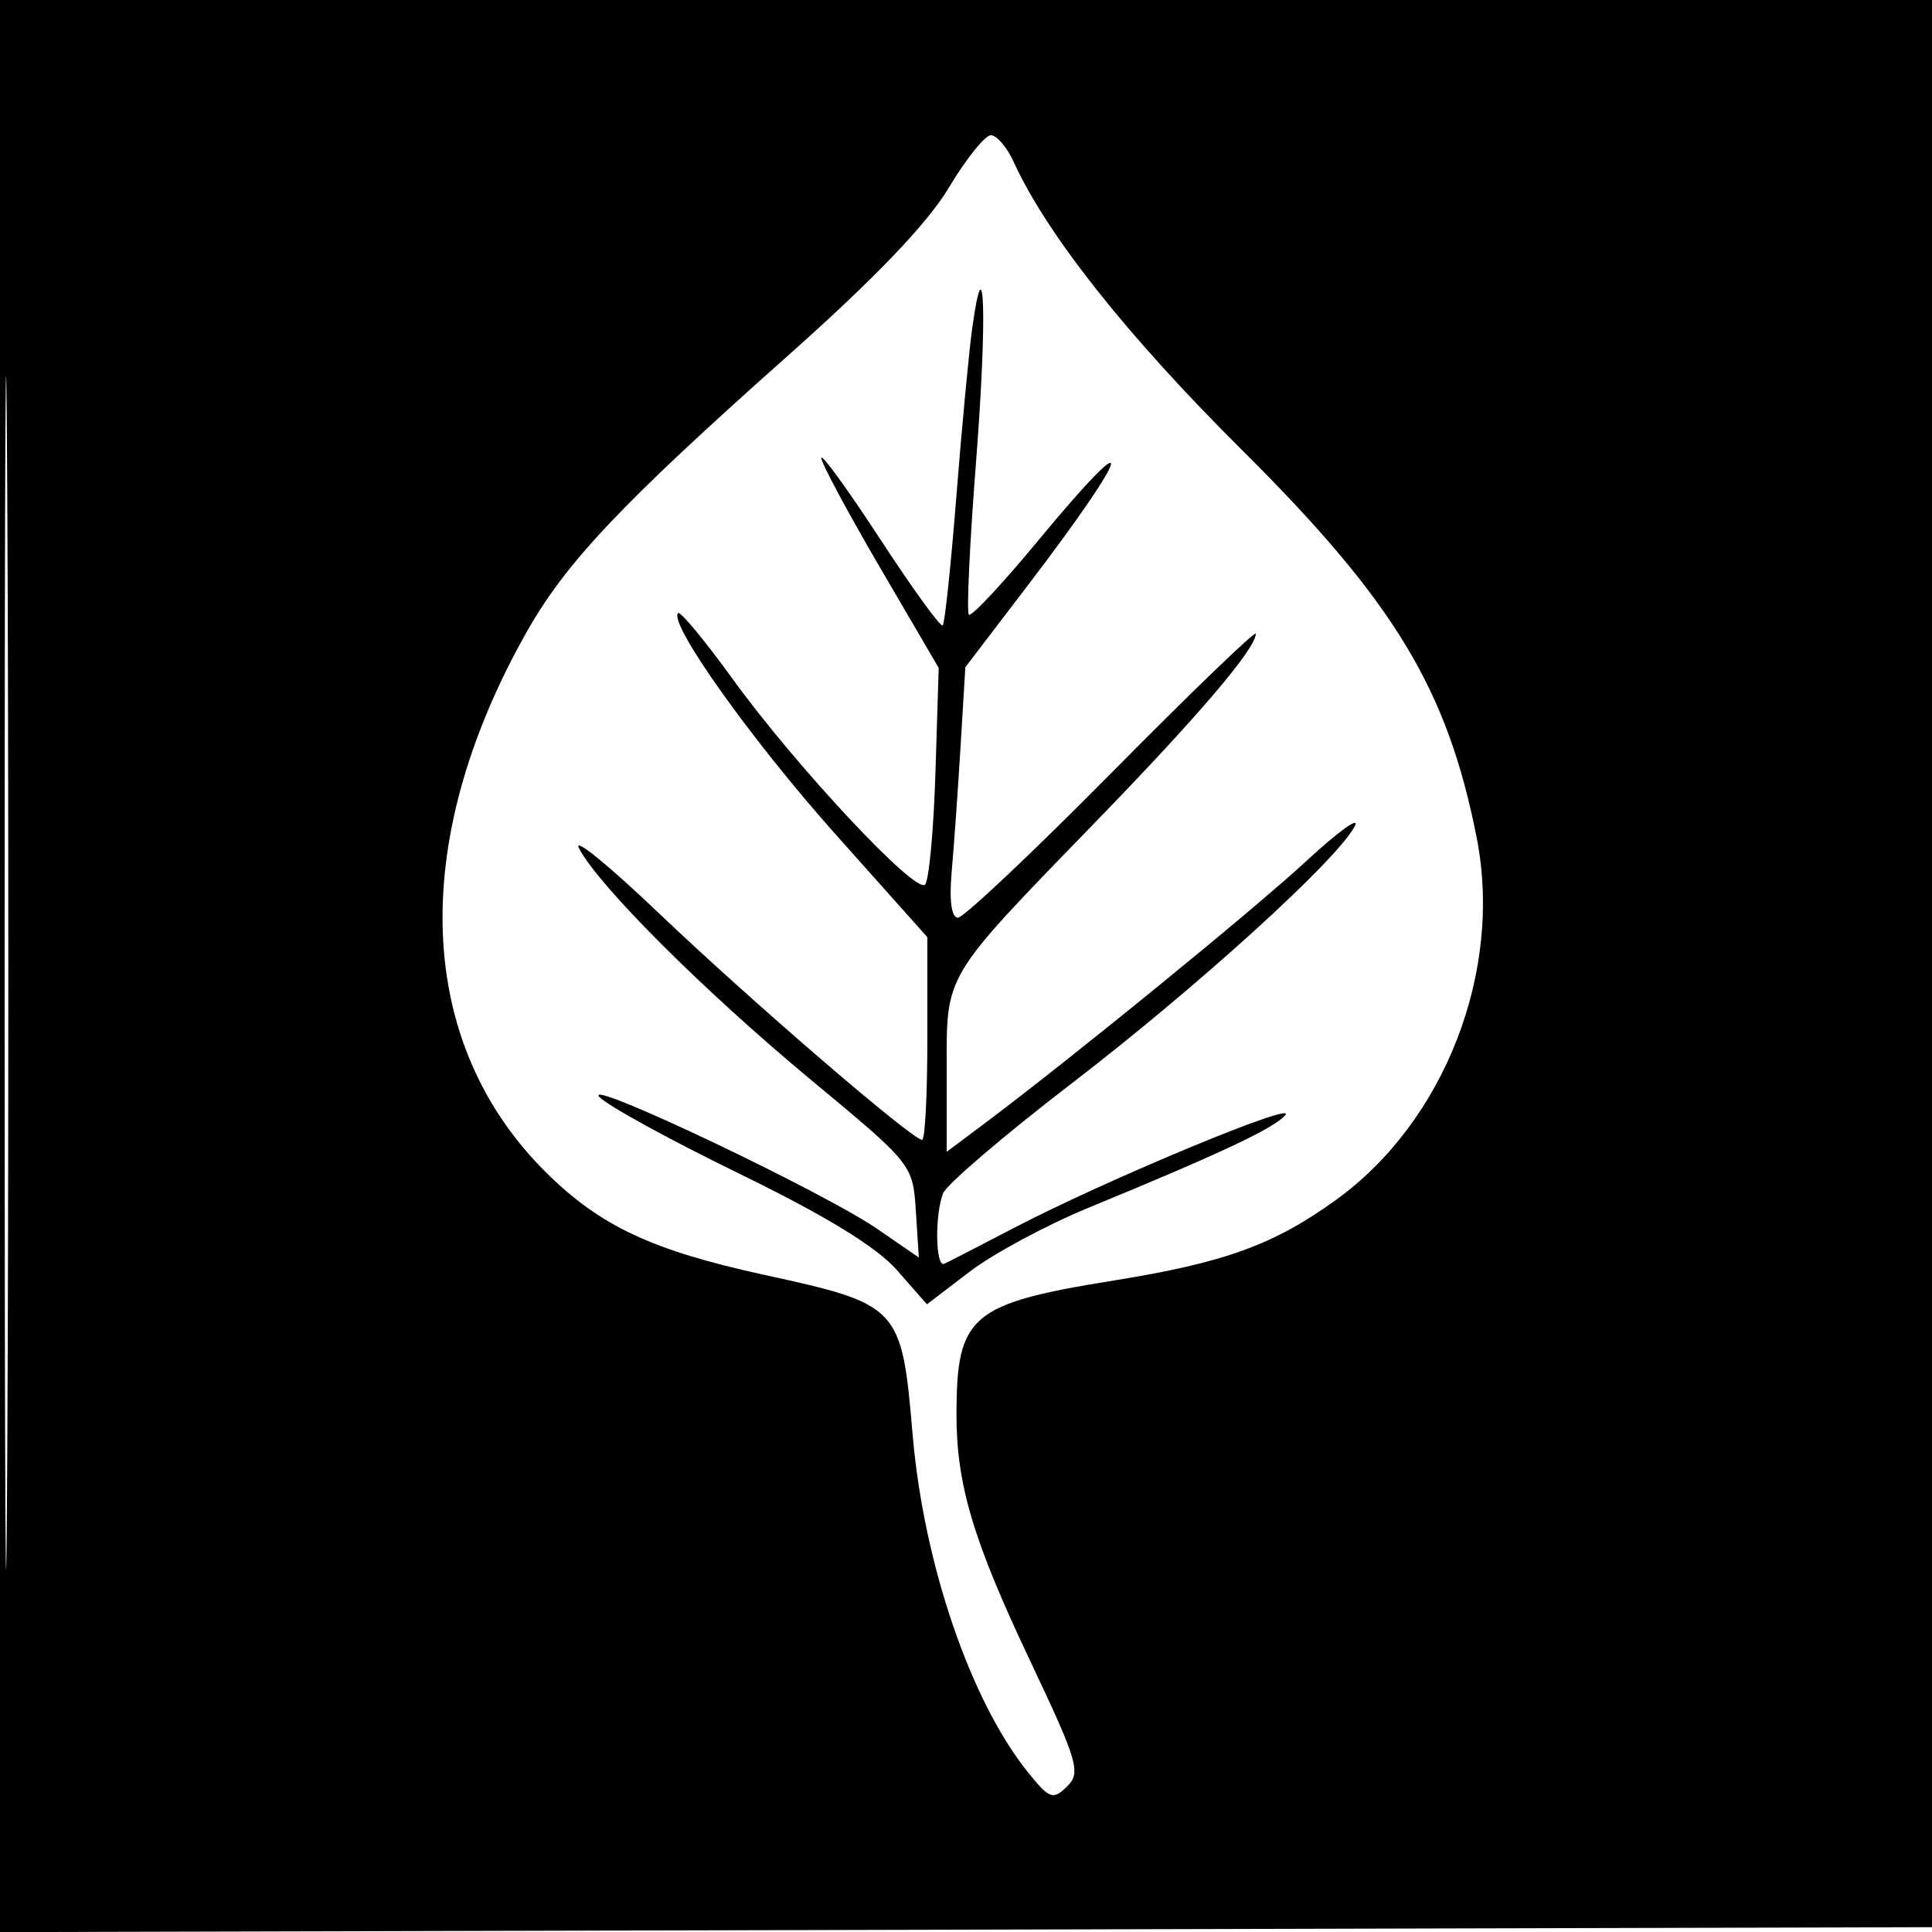
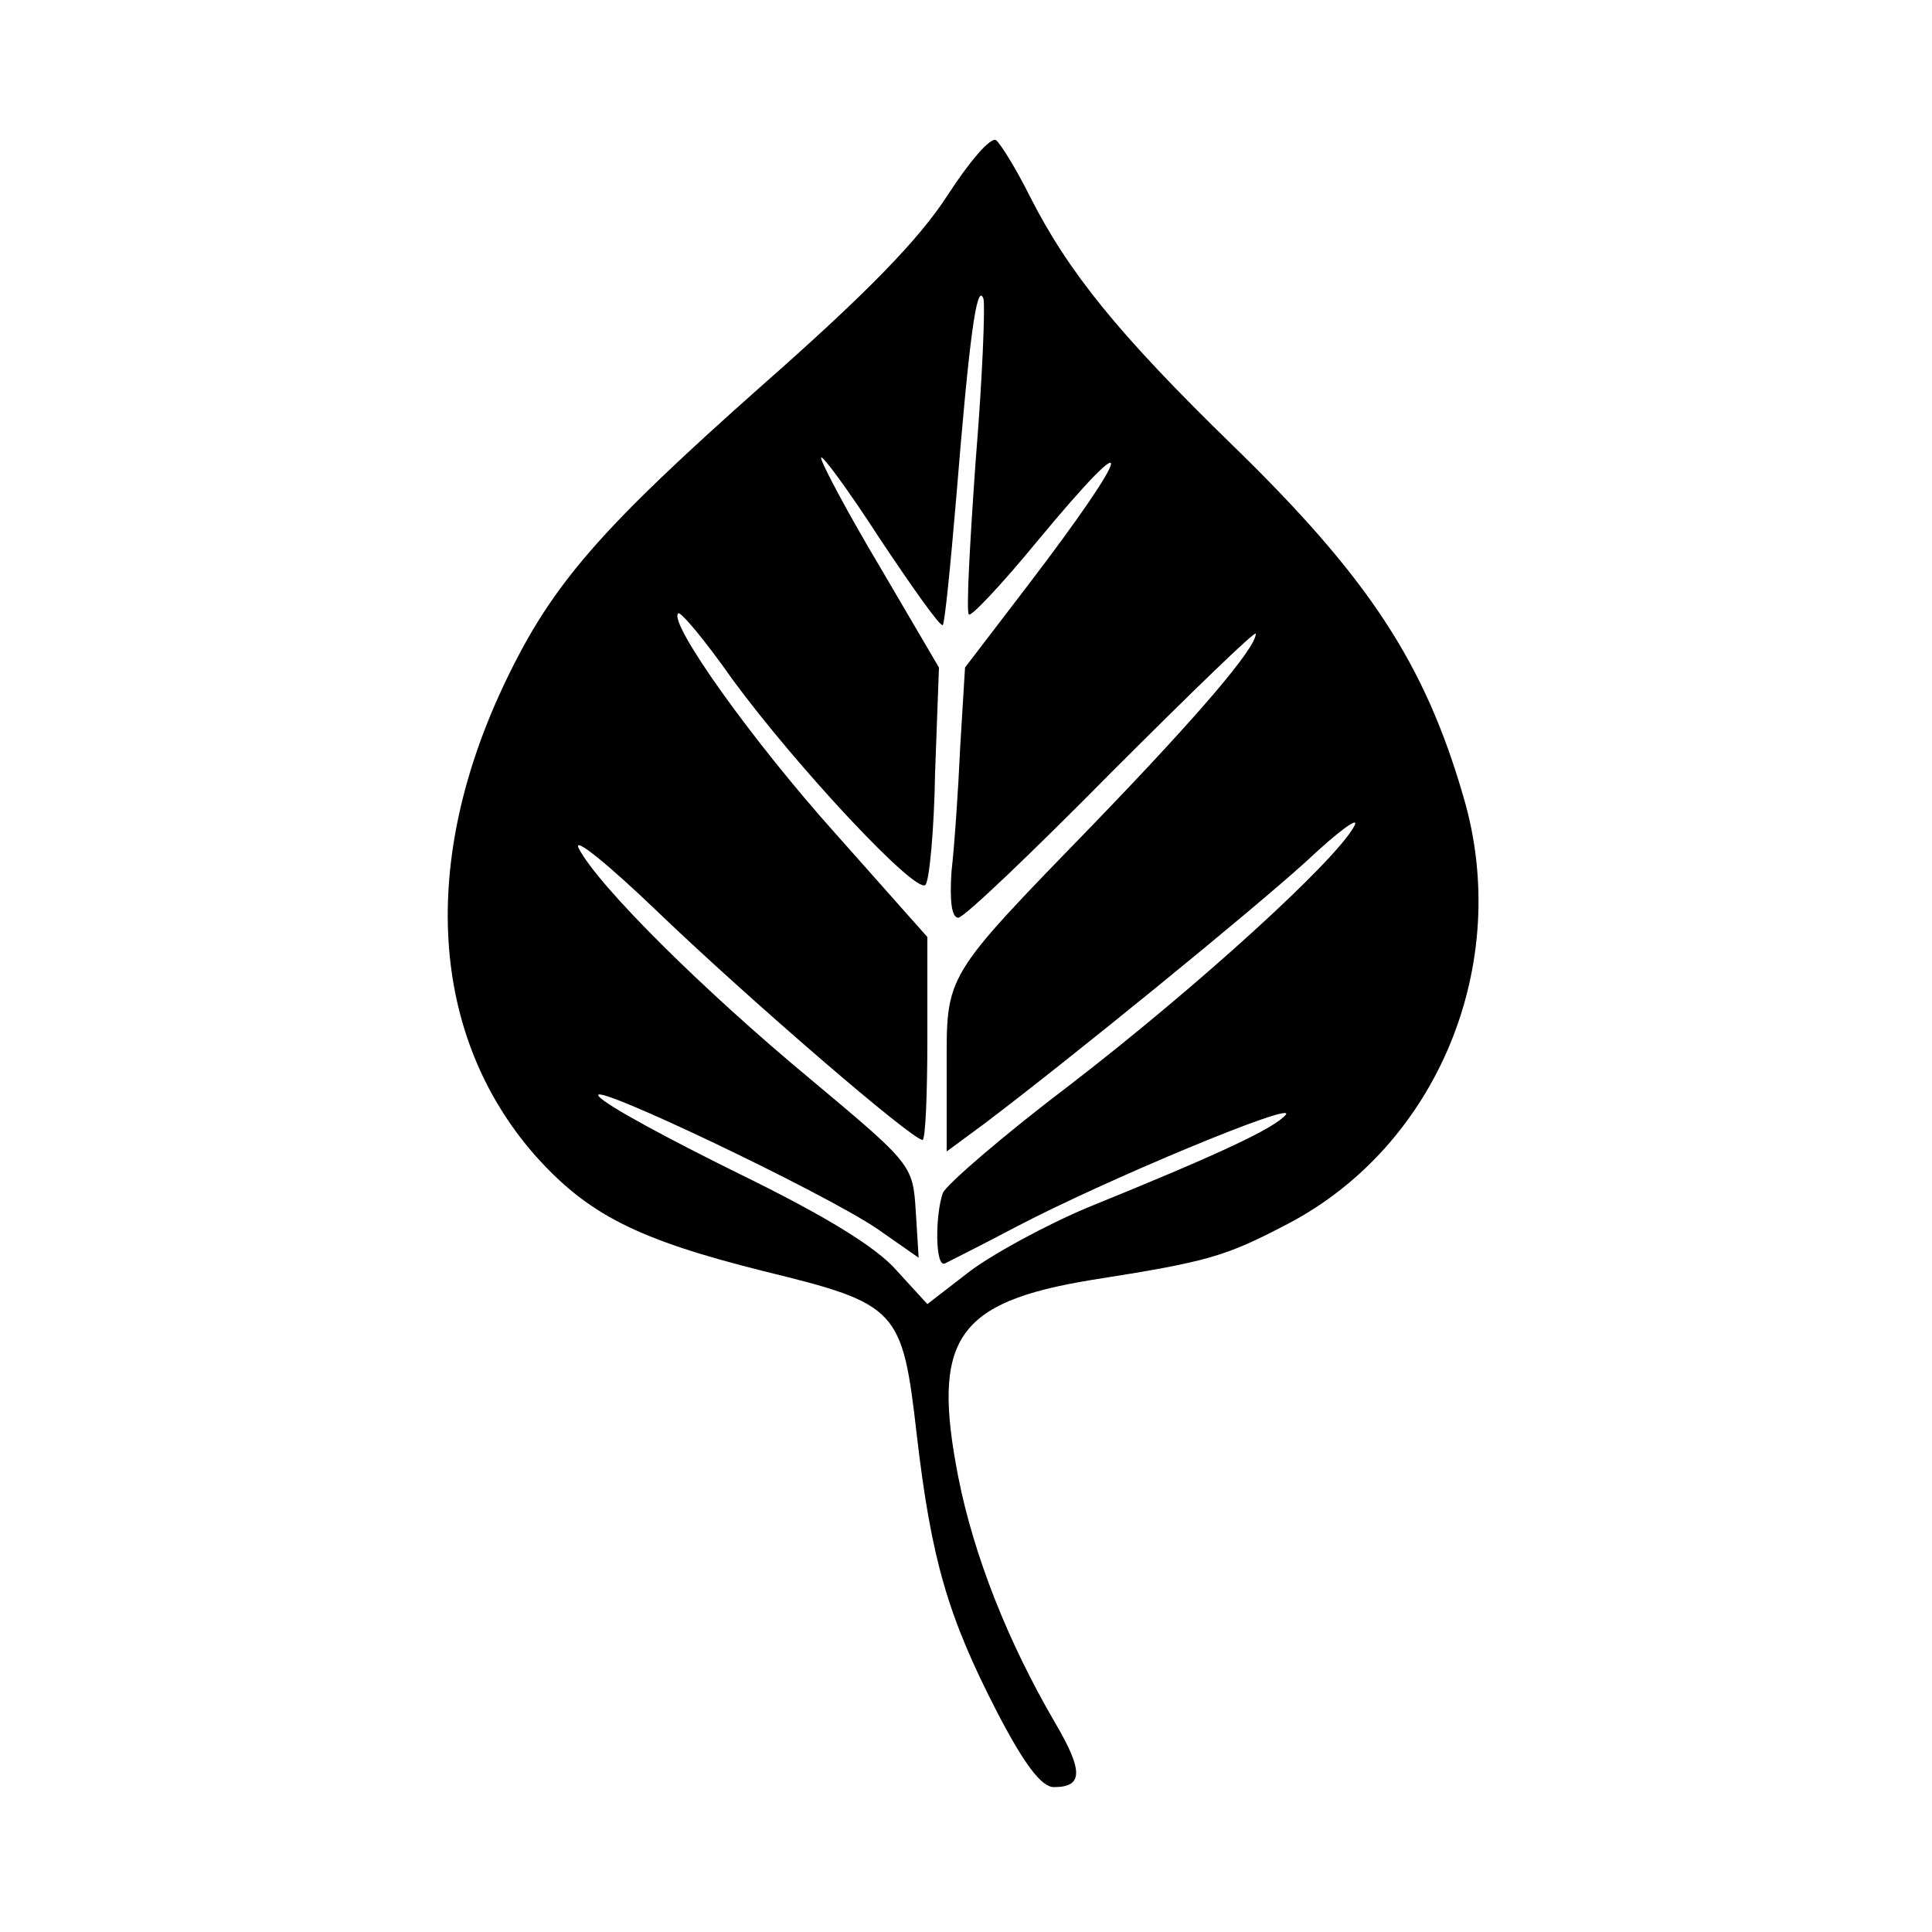
- <svg xmlns="http://www.w3.org/2000/svg" width="100%" height="auto" viewBox="0 0 200 200" version="1.1" preserveAspectRatio="xMidYMid meet" style="max-width: 100%; max-height: 70vh;">
-   <path d="M -0 100.005 L -0 200.010 100.250 199.755 L 200.500 199.500 200.755 99.750 L 201.010 0 100.505 0 L 0 0 -0 100.005 M 0.481 100.500 C 0.481 155.500, 0.602 178.147, 0.750 150.826 C 0.898 123.506, 0.898 78.506, 0.750 50.826 C 0.602 23.147, 0.481 45.500, 0.481 100.500 M 98.198 19.466 C 96.012 23.121, 90.551 28.825, 81.714 36.684 C 64.225 52.238, 58.531 58.271, 54.418 65.600 C 42.219 87.342, 43.028 108.061, 56.598 121.440 C 62.175 126.938, 67.531 129.444, 79.107 131.970 C 93.132 135.031, 93.345 135.260, 94.474 148.500 C 95.615 161.886, 100.482 176.119, 106.441 183.500 C 108.645 186.229, 109.008 186.359, 110.461 184.935 C 111.922 183.504, 111.594 182.388, 106.642 171.935 C 100.717 159.430, 98.993 153.638, 99.014 146.307 C 99.042 136.162, 100.491 134.940, 115.326 132.553 C 126.752 130.715, 131.850 128.867, 138.271 124.238 C 149.540 116.115, 155.590 100.571, 152.869 86.737 C 149.836 71.324, 144.348 62.267, 128.486 46.500 C 116.653 34.737, 108.337 24.234, 104.931 16.750 C 104.242 15.238, 103.181 14, 102.573 14 C 101.965 14, 99.996 16.460, 98.198 19.466 M 100.641 34 C 100.299 36.475, 99.560 44.317, 98.999 51.427 C 98.438 58.537, 97.804 64.529, 97.590 64.743 C 97.377 64.957, 94.465 60.939, 91.120 55.816 C 87.775 50.692, 85.029 46.908, 85.019 47.407 C 85.008 47.906, 87.739 53.001, 91.087 58.728 L 97.173 69.141 96.837 79.990 C 96.651 85.957, 96.166 91.172, 95.757 91.579 C 94.768 92.565, 82.380 79.319, 75.837 70.278 C 72.962 66.306, 70.424 63.242, 70.197 63.469 C 69.170 64.497, 77.780 76.597, 86.464 86.330 L 96 97.018 96 107.509 C 96 113.279, 95.757 118, 95.459 118 C 94.439 118, 77.597 103.496, 68.171 94.500 C 62.984 89.550, 59.281 86.541, 59.940 87.814 C 61.945 91.683, 72.909 102.627, 84 111.828 C 94.444 120.493, 94.502 120.565, 94.808 125.358 L 95.117 130.176 90.808 127.213 C 85.235 123.378, 60.406 111.579, 62.031 113.537 C 62.712 114.358, 69.225 117.934, 76.504 121.484 C 85.478 125.860, 90.739 129.078, 92.847 131.479 L 95.956 135.020 100.378 131.645 C 102.810 129.789, 108.332 126.817, 112.650 125.040 C 126.432 119.369, 131.943 116.774, 133.060 115.428 C 134.330 113.897, 114.485 122.149, 105 127.096 C 101.425 128.960, 98.162 130.639, 97.750 130.826 C 96.843 131.238, 96.750 125.815, 97.626 123.533 C 97.970 122.637, 103.932 117.539, 110.876 112.206 C 123.985 102.136, 138.347 89.096, 140.237 85.547 C 140.836 84.421, 138.602 86.018, 135.272 89.097 C 129.728 94.222, 110.818 109.640, 101.750 116.430 L 98 119.237 98 110.754 C 98 100.679, 97.530 101.460, 113.496 85 C 124.139 74.027, 130 67.139, 130 65.604 C 130 65.215, 123.302 71.670, 115.116 79.948 C 106.930 88.227, 99.752 95, 99.163 95 C 98.495 95, 98.253 93.219, 98.518 90.250 C 98.751 87.638, 99.164 81.803, 99.437 77.285 L 99.932 69.071 106.399 60.596 C 117.361 46.227, 118.031 43.198, 107.404 56.042 C 103.745 60.465, 100.546 63.880, 100.296 63.630 C 100.046 63.380, 100.384 56.218, 101.047 47.715 C 102.199 32.934, 101.950 24.525, 100.641 34" stroke="none" fill="black" fill-rule="evenodd" />
+ <svg xmlns="http://www.w3.org/2000/svg" version="1.0" width="200pt" height="200pt" viewBox="0 0 200 200" preserveAspectRatio="xMidYMid meet">
+   <g transform="translate(0,200) scale(0.1,-0.1)" fill="#000000" stroke="none">
+     <path d="M981 1798 c-29 -45 -82 -100 -191 -196 -168 -149 -218 -206 -266 -306 -90 -187 -79 -367 29 -491 55 -62 106 -88 238 -121 139 -34 143 -39 158 -169 15 -129 32 -188 83 -287 28 -54 46 -78 59 -78 30 0 31 16 1 67 -49 84 -84 173 -100 254 -28 143 -2 181 138 204 121 19 138 24 203 58 155 81 233 269 182 442 -40 138 -98 227 -240 365 -117 114 -169 178 -209 257 -14 28 -30 54 -35 58 -6 3 -28 -23 -50 -57z m29 -275 c-6 -85 -10 -157 -7 -159 2 -3 34 31 71 76 106 128 100 98 -10 -46 l-65 -85 -5 -82 c-2 -45 -6 -103 -9 -129 -2 -30 0 -48 7 -48 6 0 77 68 159 151 82 82 149 147 149 143 0 -15 -59 -84 -165 -194 -160 -165 -155 -157 -155 -258 l0 -84 38 28 c90 68 279 222 335 273 33 31 55 47 49 36 -19 -36 -162 -166 -293 -267 -70 -53 -129 -104 -133 -113 -8 -23 -8 -77 2 -73 4 2 36 18 72 37 95 50 293 132 281 117 -12 -14 -67 -40 -205 -96 -43 -18 -98 -48 -122 -66 l-44 -34 -32 35 c-21 24 -73 56 -163 100 -73 36 -138 71 -145 80 -16 19 232 -99 288 -137 l43 -30 -3 48 c-3 48 -4 49 -108 136 -111 92 -221 201 -241 240 -6 13 31 -17 83 -67 94 -90 262 -235 273 -235 3 0 5 47 5 105 l0 105 -95 107 c-87 97 -173 218 -163 228 2 3 28 -28 56 -68 66 -90 190 -223 200 -213 4 4 9 56 10 116 l4 109 -61 104 c-34 57 -61 108 -61 113 0 5 28 -33 61 -84 34 -51 63 -92 65 -89 2 2 8 62 14 133 13 160 21 223 28 205 2 -7 -1 -83 -8 -168z" />
+   </g>
</svg>
